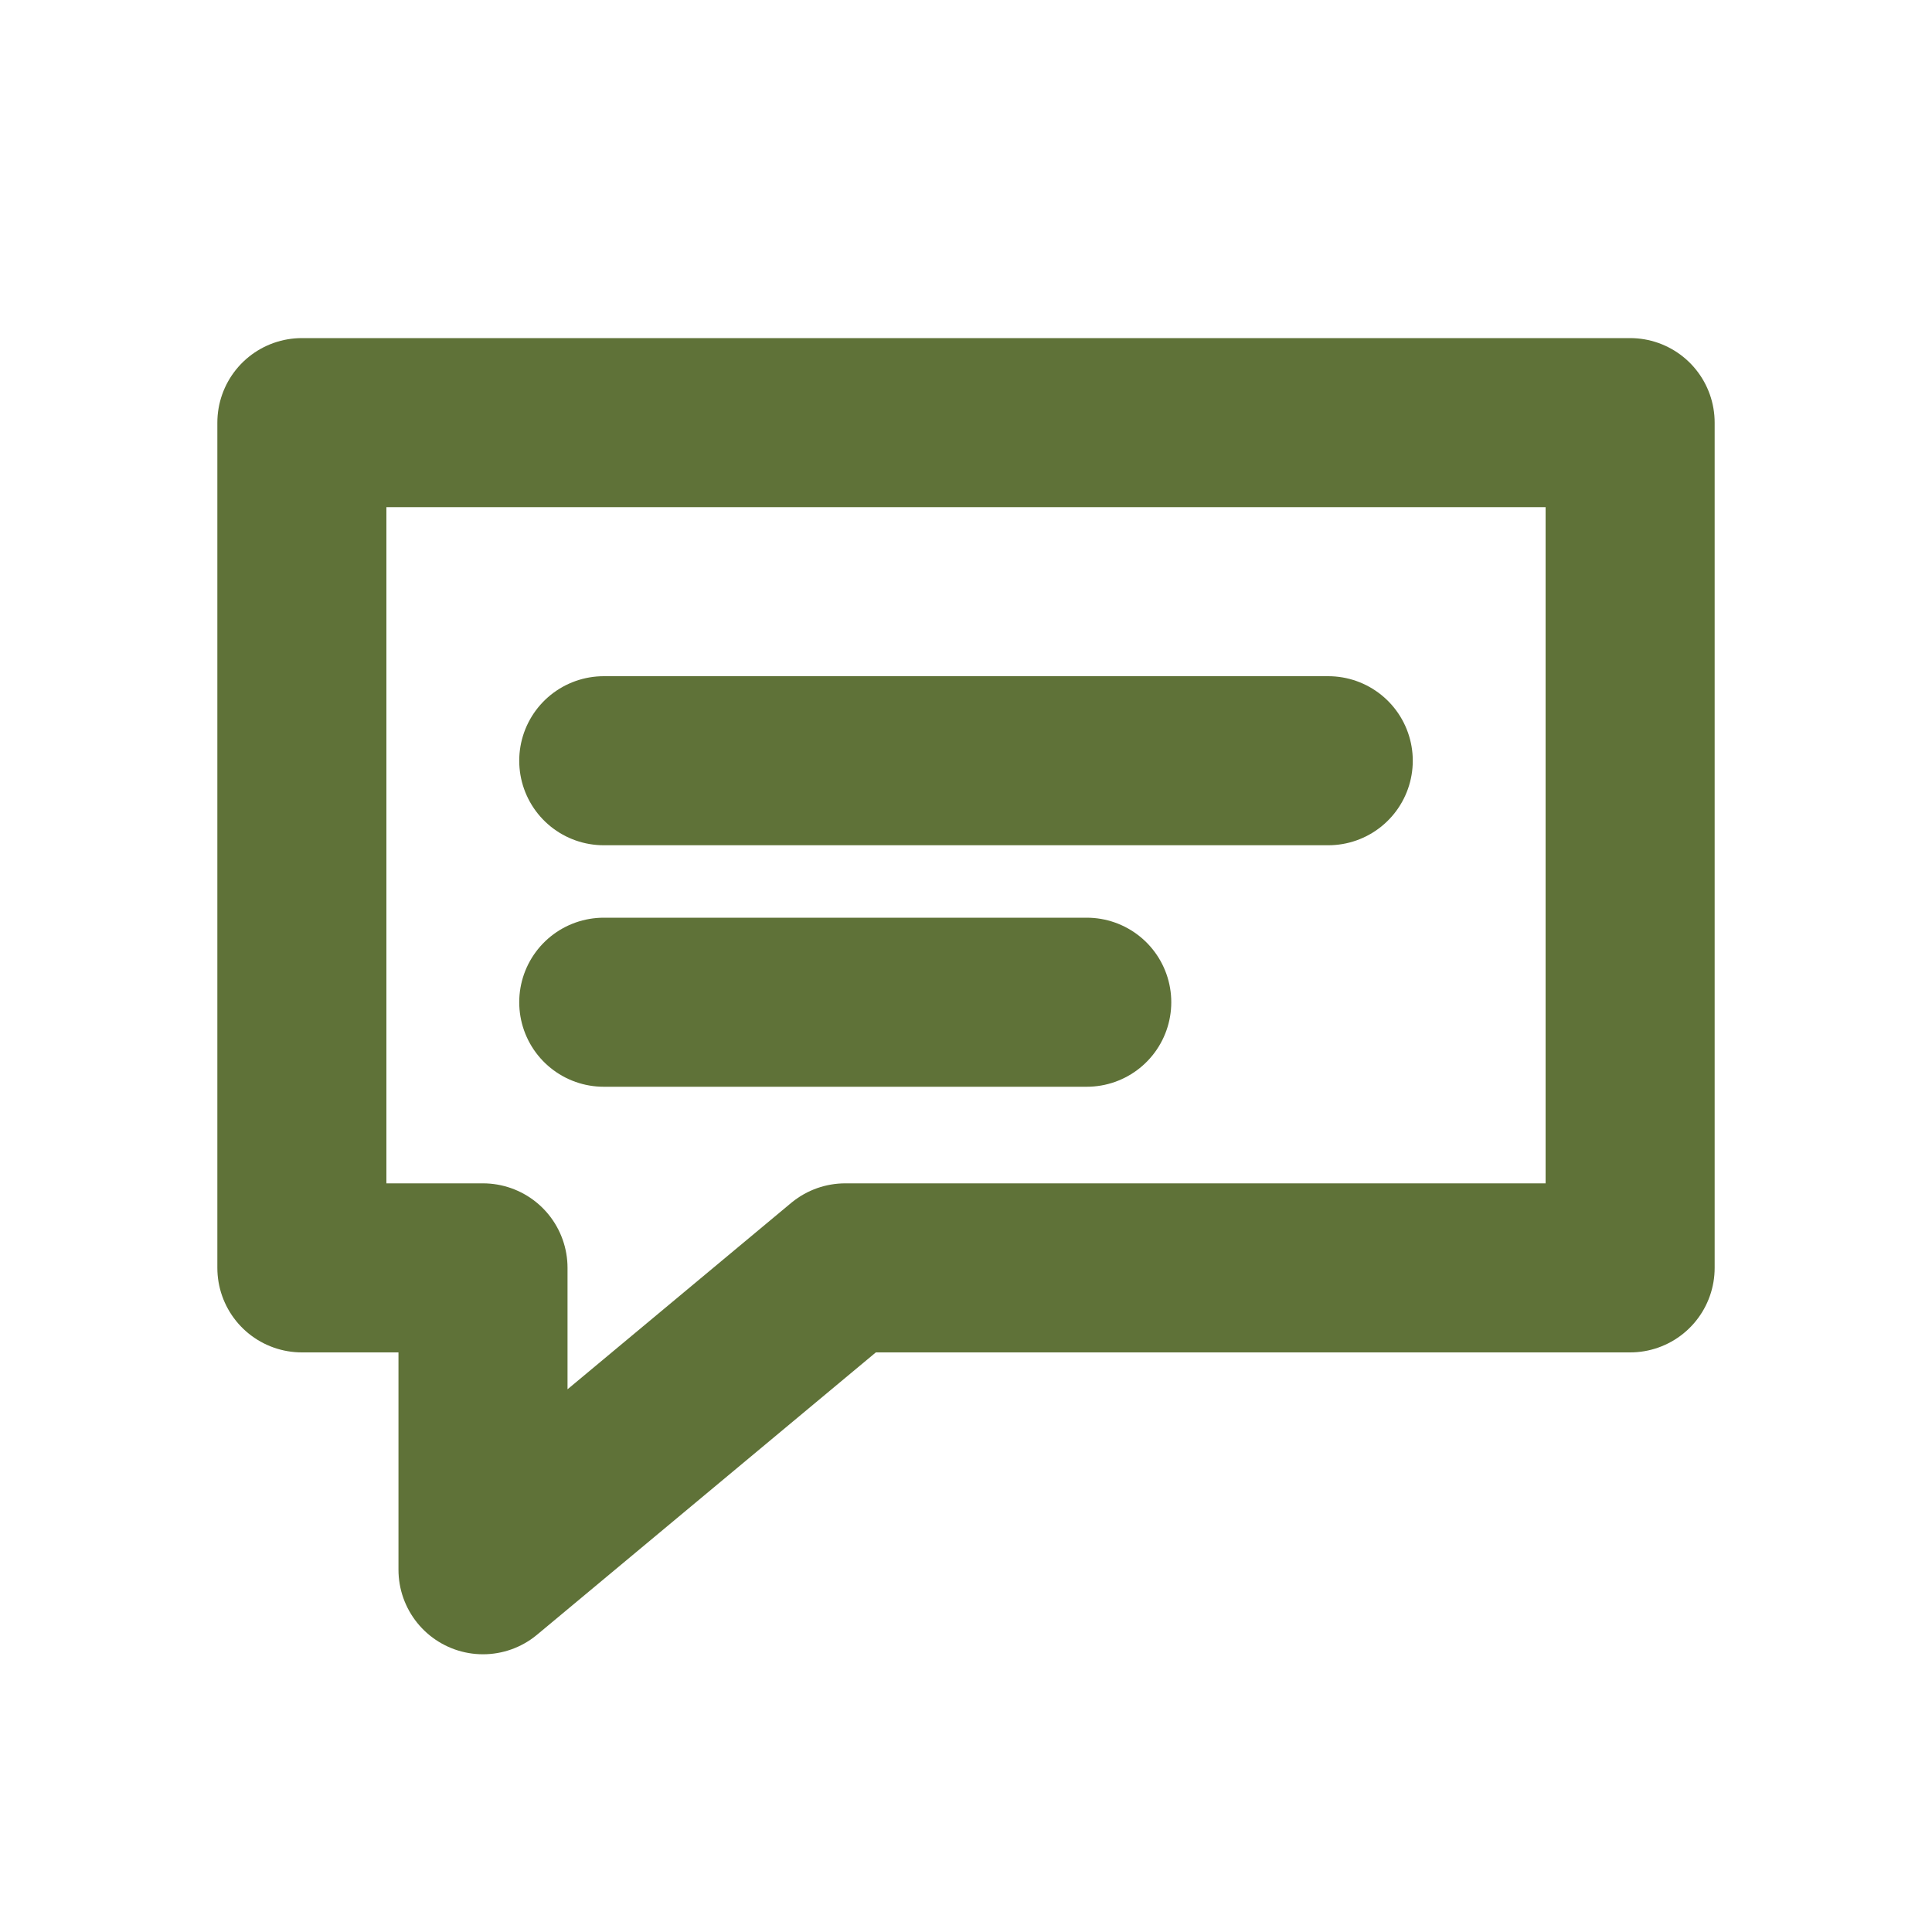
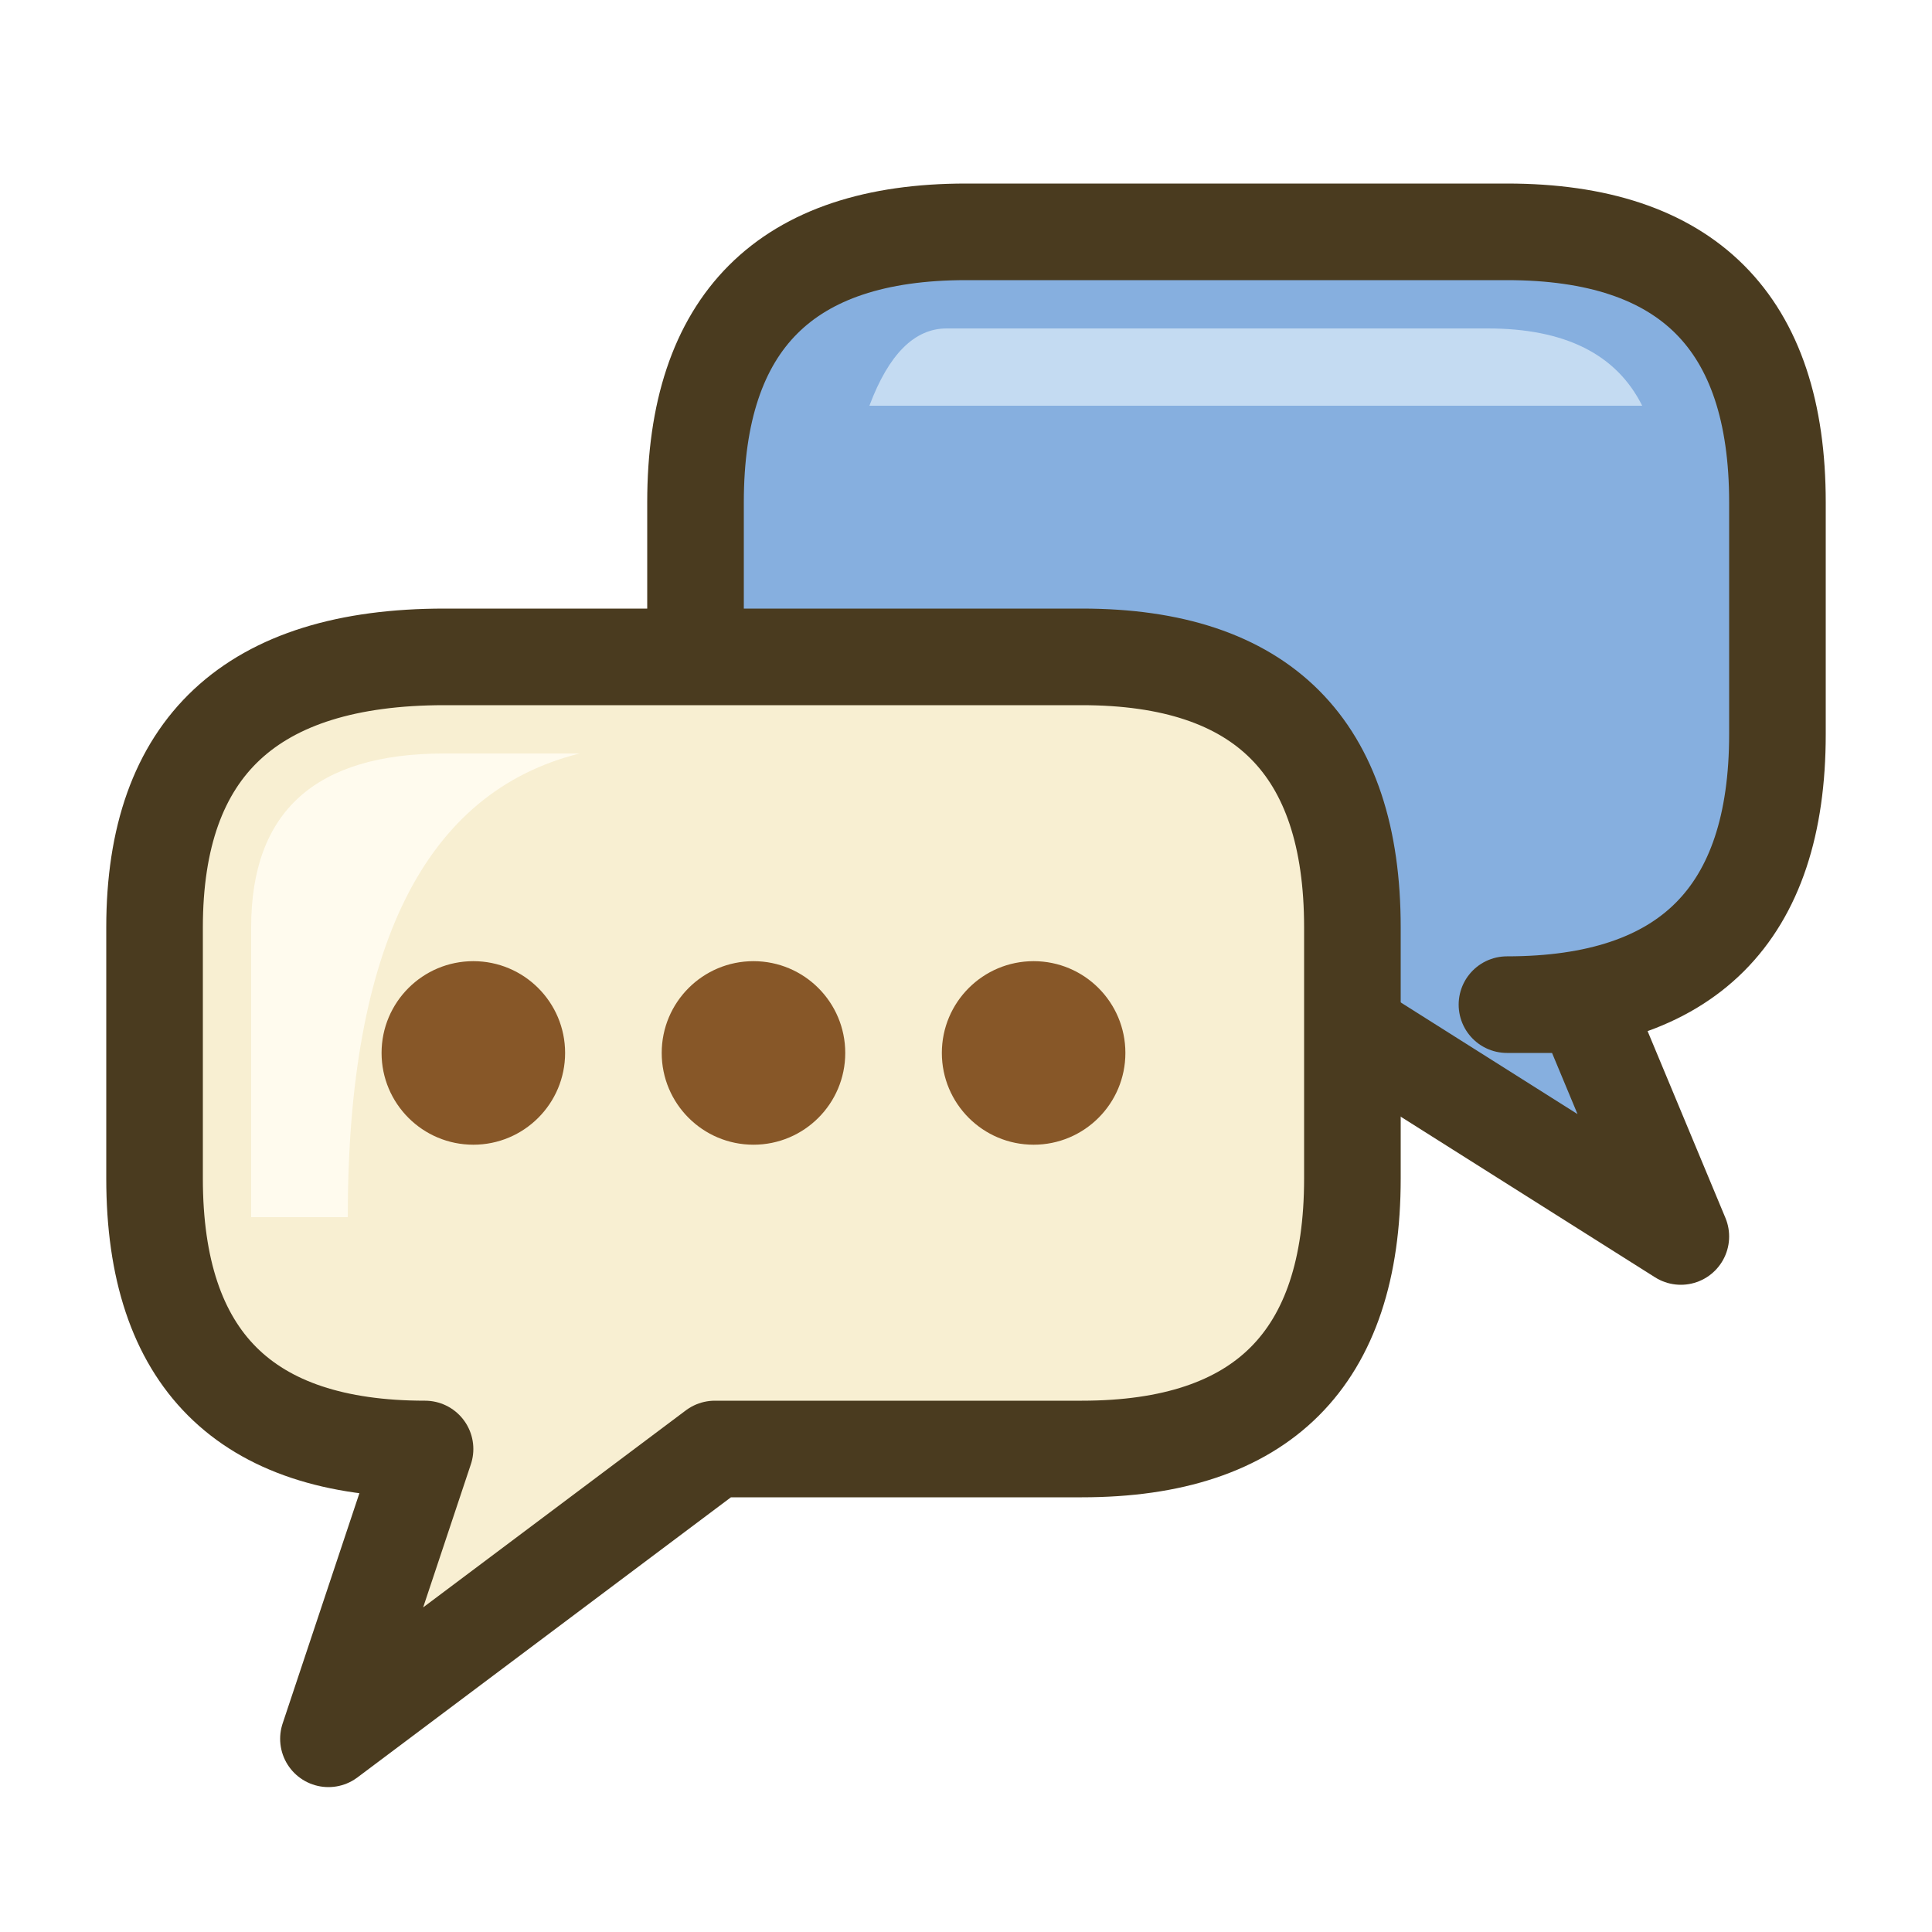
- <svg xmlns="http://www.w3.org/2000/svg" viewBox="0 0 16 16" fill="none" stroke="#5f7238" stroke-width="1.4" stroke-linecap="round" stroke-linejoin="round">
-   <path d="M2.5 3.5h11v7H7l-3 2.5v-2.5H2.5z" />
-   <path d="M5 6.3h6M5 8.3h4" />
+ <svg xmlns="http://www.w3.org/2000/svg" viewBox="0 0 20 20">
+   <g stroke="#4a3b1f" stroke-width="1" stroke-linejoin="round" stroke-linecap="round">
+     <path d="M10 2.4H15.6Q18.4 2.4 18.4 5.2V7.6Q18.4 10.4 15.6 10.4H16.4L17.4 12.8 13.6 10.4H10Q7.2 10.4 7.2 7.6V5.2Q7.2 2.4 10 2.4Z" fill="#86afdf" />
+     <path d="M9.8 3.4H15.4Q16.6 3.4 17 4.2H9Q9.3 3.4 9.8 3.4Z" fill="#c4dbf2" stroke="none" />
+     <path d="M4.6 6.8H11.2Q14 6.8 14 9.6V12.2Q14 15 11.2 15H7.4L3.4 18 4.4 15Q1.6 15 1.6 12.2V9.6Q1.6 6.8 4.6 6.8Z" fill="#f8efd2" />
+     <path d="M2.6 12.6V9.6Q2.6 7.8 4.6 7.8H6Q3.6 8.4 3.6 12.6Z" fill="#fffbee" stroke="none" />
+     <circle cx="4.9" cy="10.9" r=".95" fill="#875728" stroke="none" />
+     <circle cx="7.8" cy="10.9" r=".95" fill="#875728" stroke="none" />
+     <circle cx="10.7" cy="10.9" r=".95" fill="#875728" stroke="none" />
+   </g>
</svg>
